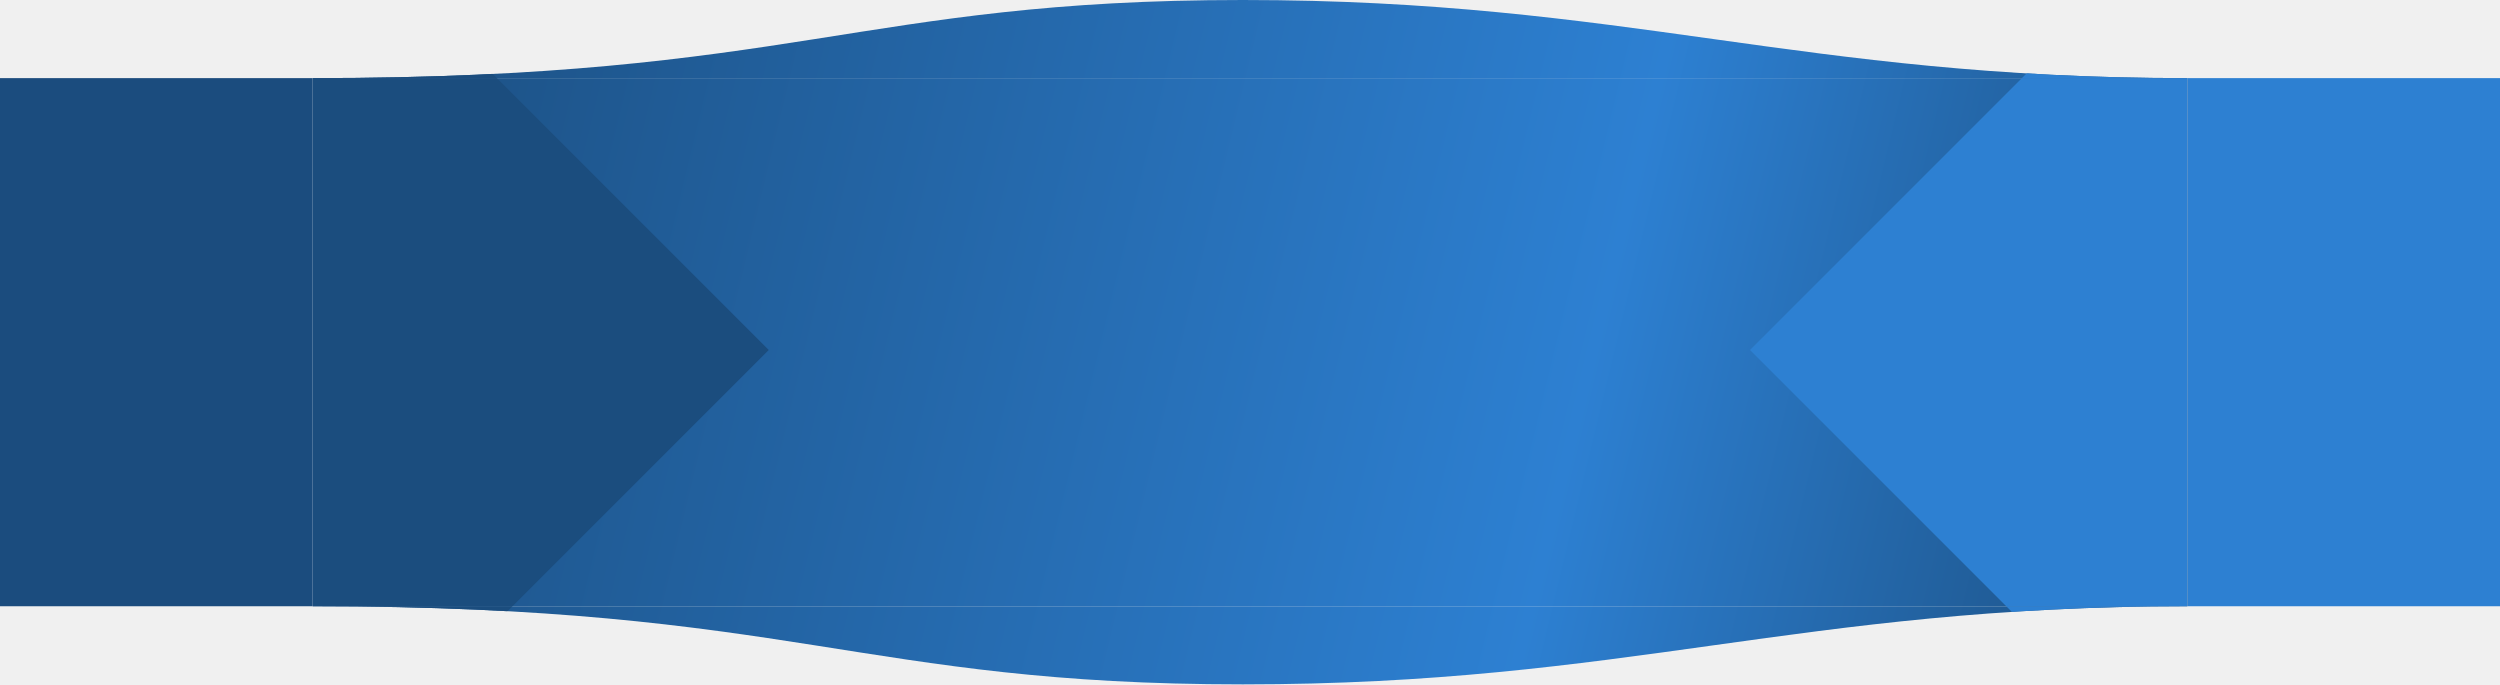
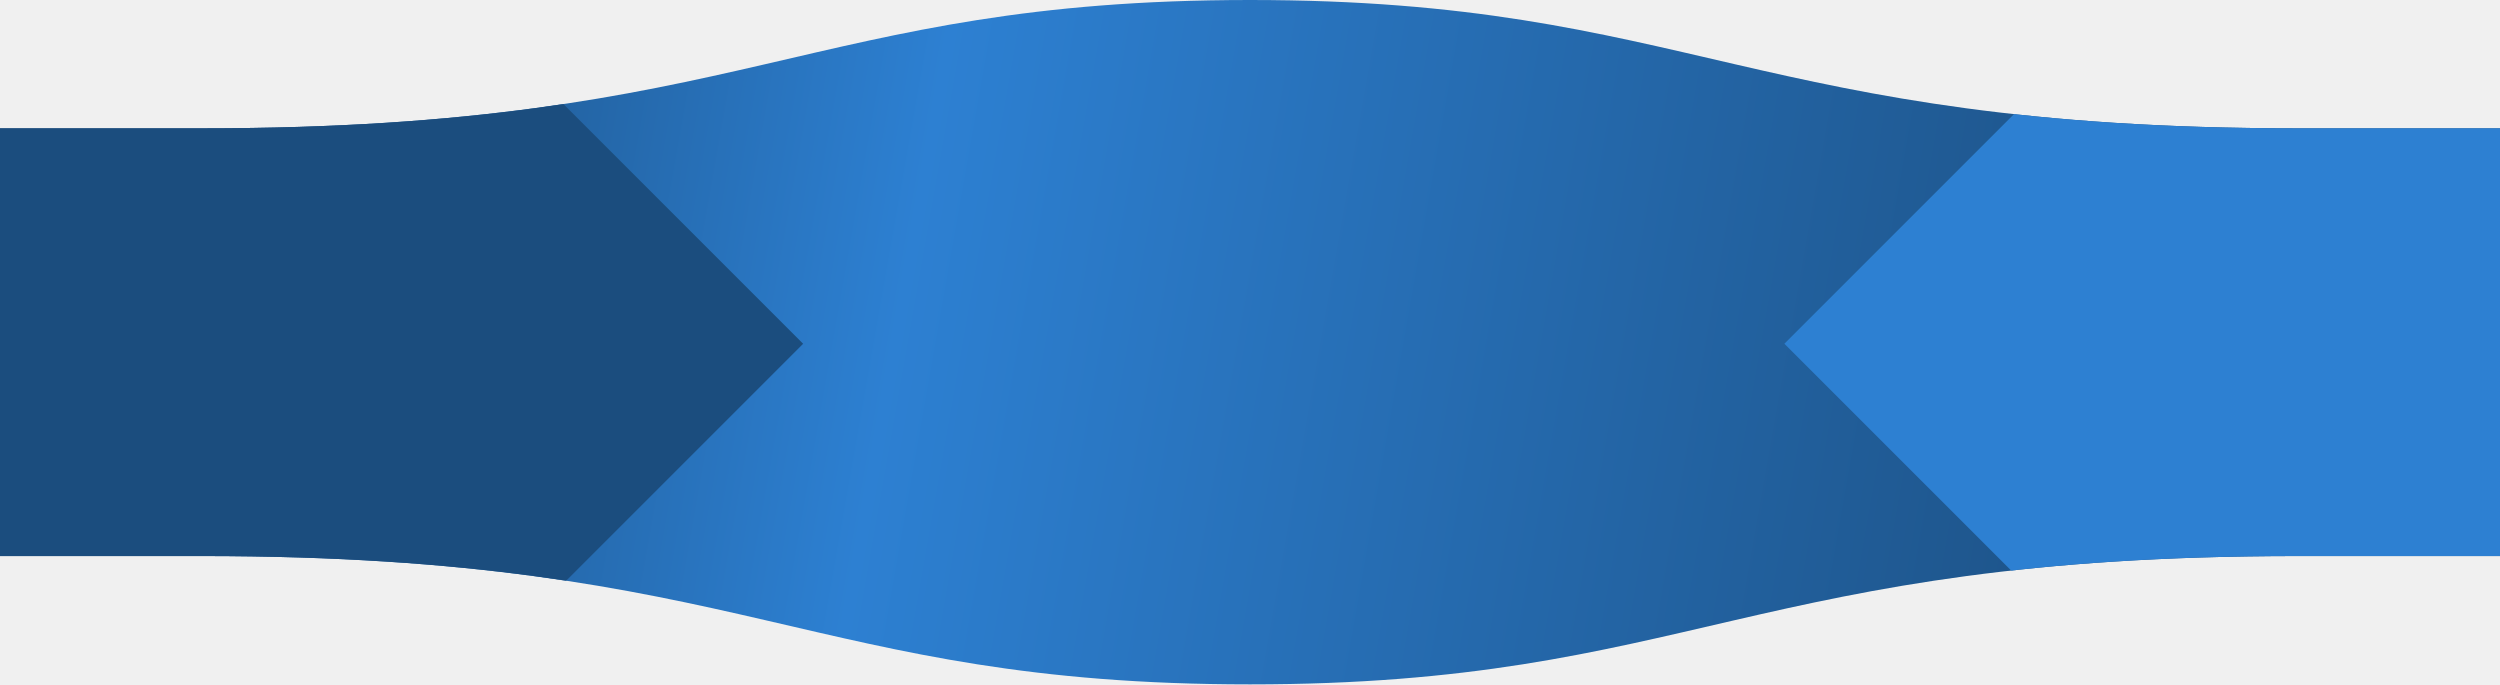
<svg xmlns="http://www.w3.org/2000/svg" width="800" height="219" viewBox="0 0 800 219" fill="none">
-   <g clip-path="url(#clip0_14453_99938)">
-     <path d="M700 25H100V194H700V25Z" fill="url(#paint0_linear_14453_99938)" />
-     <path d="M397.705 0C275.035 0 254.381 25 100 25H700C575.869 25 520.376 0 397.705 0Z" fill="url(#paint1_linear_14453_99938)" />
-     <path d="M397.705 219C275.035 219 254.381 194 100 194H700C575.869 194 520.376 219 397.705 219Z" fill="url(#paint2_linear_14453_99938)" />
-     <mask id="mask0_14453_99938" style="mask-type:alpha" maskUnits="userSpaceOnUse" x="100" y="0" width="600" height="219">
-       <path d="M700 25H100V194H700V25Z" fill="url(#paint3_linear_14453_99938)" />
-       <path d="M397.705 0C275.035 0 254.381 25 100 25H700C575.869 25 520.376 0 397.705 0Z" fill="url(#paint4_linear_14453_99938)" />
-       <path d="M397.705 219C275.035 219 254.381 194 100 194H700C575.869 194 520.376 219 397.705 219Z" fill="url(#paint5_linear_14453_99938)" />
-     </mask>
-     <g mask="url(#mask0_14453_99938)">
-       <path d="M896 -224L1232 112L896 448L560 112L896 -224Z" fill="#2D80D2" />
-       <path d="M246 112L-90 448L-426 112L-90 -224L246 112Z" fill="#1B4D7E" />
-     </g>
+   <path d="M400 219C540.821 219 560.938 177.937 735.288 177.938H800V41.062H735.288C560.938 41.062 540.821 -1.52588e-05 400 0C259.179 1.52588e-05 239.062 41.062 64.712 41.062H0V177.938H64.712C239.062 177.938 259.179 219 400 219Z" fill="url(#paint0_linear_15217_14190)" />
+   <mask id="mask0_15217_14190" style="mask-type:alpha" maskUnits="userSpaceOnUse" x="0" y="0" width="800" height="219">
+     <path d="M400 0C540.821 0 560.938 41.062 735.288 41.062H800V177.938H735.288C560.938 177.938 540.821 219 400 219C259.179 219 239.062 177.938 64.712 177.938H0V41.062H64.712C239.062 41.062 259.179 0 400 0Z" fill="url(#paint1_linear_15217_14190)" />
+   </mask>
+   <g mask="url(#mask0_15217_14190)">
+     <path d="M907 446L1243 110L907 -226L571 110L907 446Z" fill="#2D80D2" />
+     <path d="M257 110L-79 -226L-415 110L-79 446L257 110Z" fill="#1B4D7E" />
  </g>
-   <path d="M0 25H100V194H0V25Z" fill="#1B4C7E" />
-   <rect x="700" y="25" width="100" height="169" fill="#2D80D2" />
  <defs>
-     <linearGradient id="paint0_linear_14453_99938" x1="700" y1="219" x2="83.107" y2="69.887" gradientUnits="userSpaceOnUse">
+     <linearGradient id="paint0_linear_15217_14190" x1="64.712" y1="109.966" x2="715.088" y2="224.588" gradientUnits="userSpaceOnUse">
      <stop stop-color="#1B4D7E" />
      <stop offset="0.33" stop-color="#2D80D2" />
      <stop offset="1" stop-color="#1B4D7E" />
    </linearGradient>
-     <linearGradient id="paint1_linear_14453_99938" x1="700" y1="219" x2="83.107" y2="69.887" gradientUnits="userSpaceOnUse">
+     <linearGradient id="paint1_linear_15217_14190" x1="64.712" y1="109.034" x2="715.088" y2="-5.588" gradientUnits="userSpaceOnUse">
      <stop stop-color="#1B4D7E" />
      <stop offset="0.33" stop-color="#2D80D2" />
      <stop offset="1" stop-color="#1B4D7E" />
    </linearGradient>
-     <linearGradient id="paint2_linear_14453_99938" x1="700" y1="219" x2="83.107" y2="69.887" gradientUnits="userSpaceOnUse">
-       <stop stop-color="#1B4D7E" />
-       <stop offset="0.33" stop-color="#2D80D2" />
-       <stop offset="1" stop-color="#1B4D7E" />
-     </linearGradient>
-     <linearGradient id="paint3_linear_14453_99938" x1="700" y1="219" x2="83.107" y2="69.887" gradientUnits="userSpaceOnUse">
-       <stop stop-color="#1B4D7E" />
-       <stop offset="0.33" stop-color="#2D80D2" />
-       <stop offset="1" stop-color="#1B4D7E" />
-     </linearGradient>
-     <linearGradient id="paint4_linear_14453_99938" x1="700" y1="219" x2="83.107" y2="69.887" gradientUnits="userSpaceOnUse">
-       <stop stop-color="#1B4D7E" />
-       <stop offset="0.33" stop-color="#2D80D2" />
-       <stop offset="1" stop-color="#1B4D7E" />
-     </linearGradient>
-     <linearGradient id="paint5_linear_14453_99938" x1="700" y1="219" x2="83.107" y2="69.887" gradientUnits="userSpaceOnUse">
-       <stop stop-color="#1B4D7E" />
-       <stop offset="0.33" stop-color="#2D80D2" />
-       <stop offset="1" stop-color="#1B4D7E" />
-     </linearGradient>
-     <clipPath id="clip0_14453_99938">
-       <rect width="600" height="219" fill="white" transform="translate(100)" />
-     </clipPath>
  </defs>
</svg>
